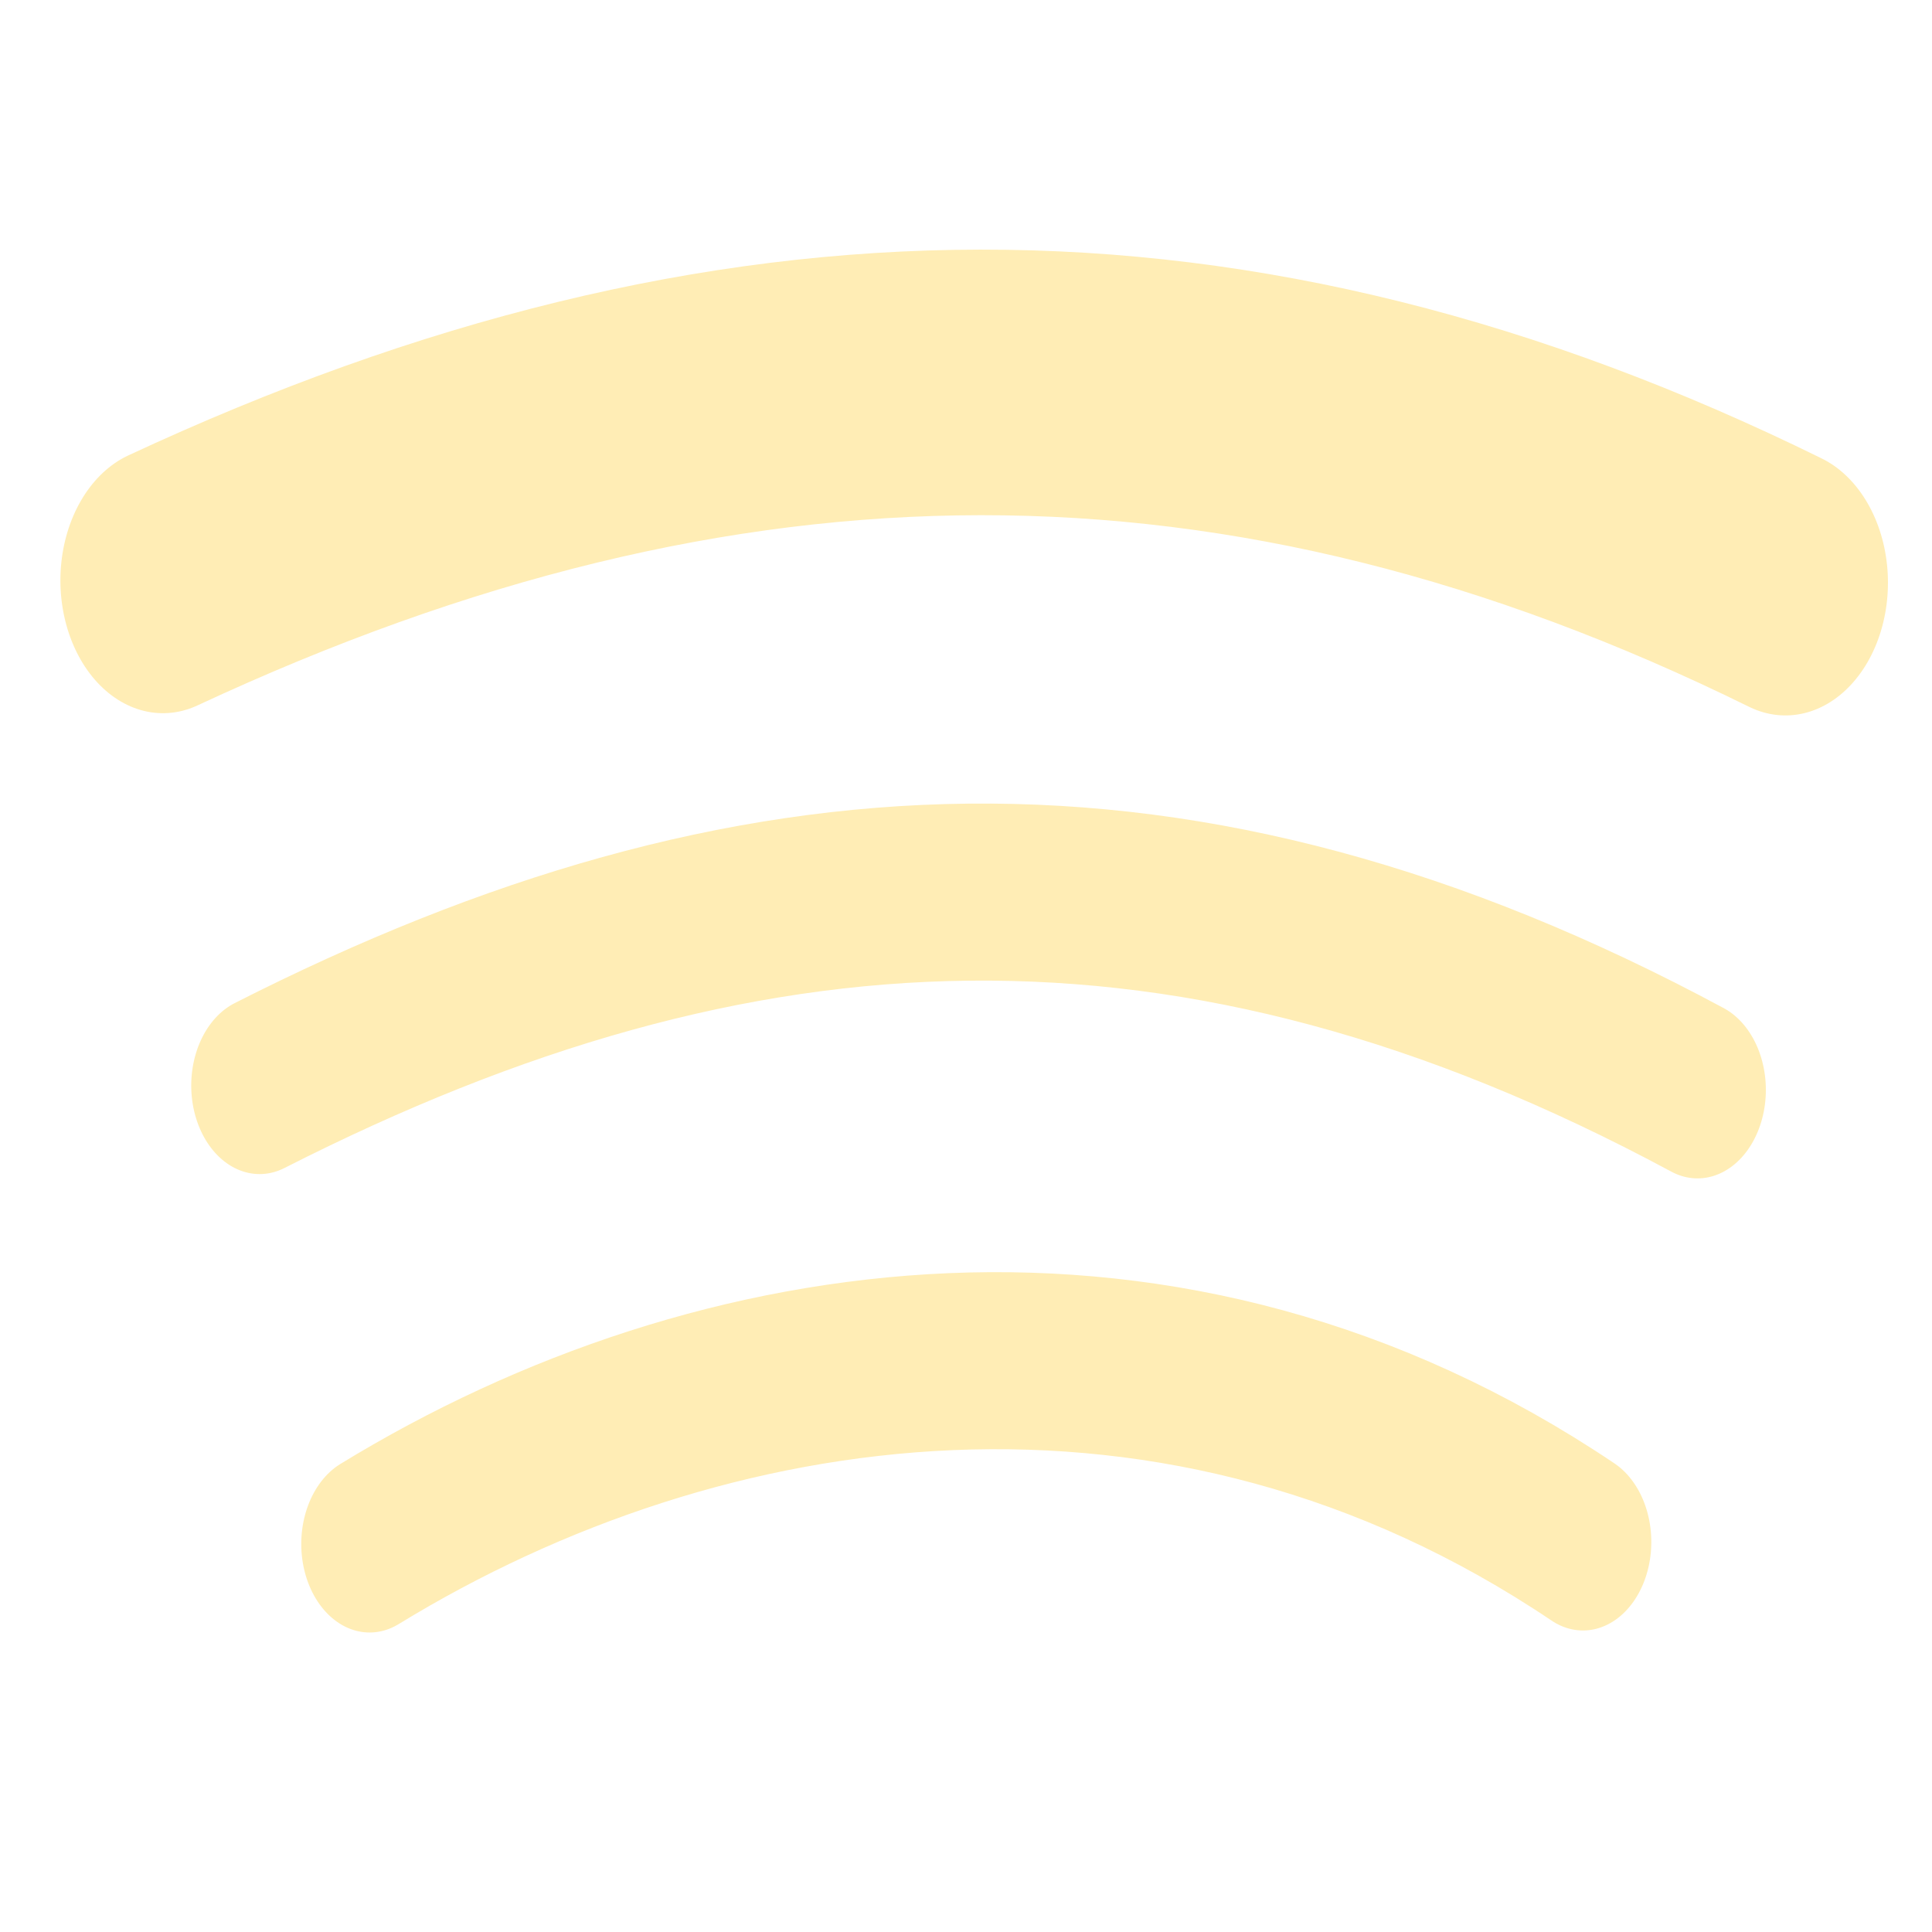
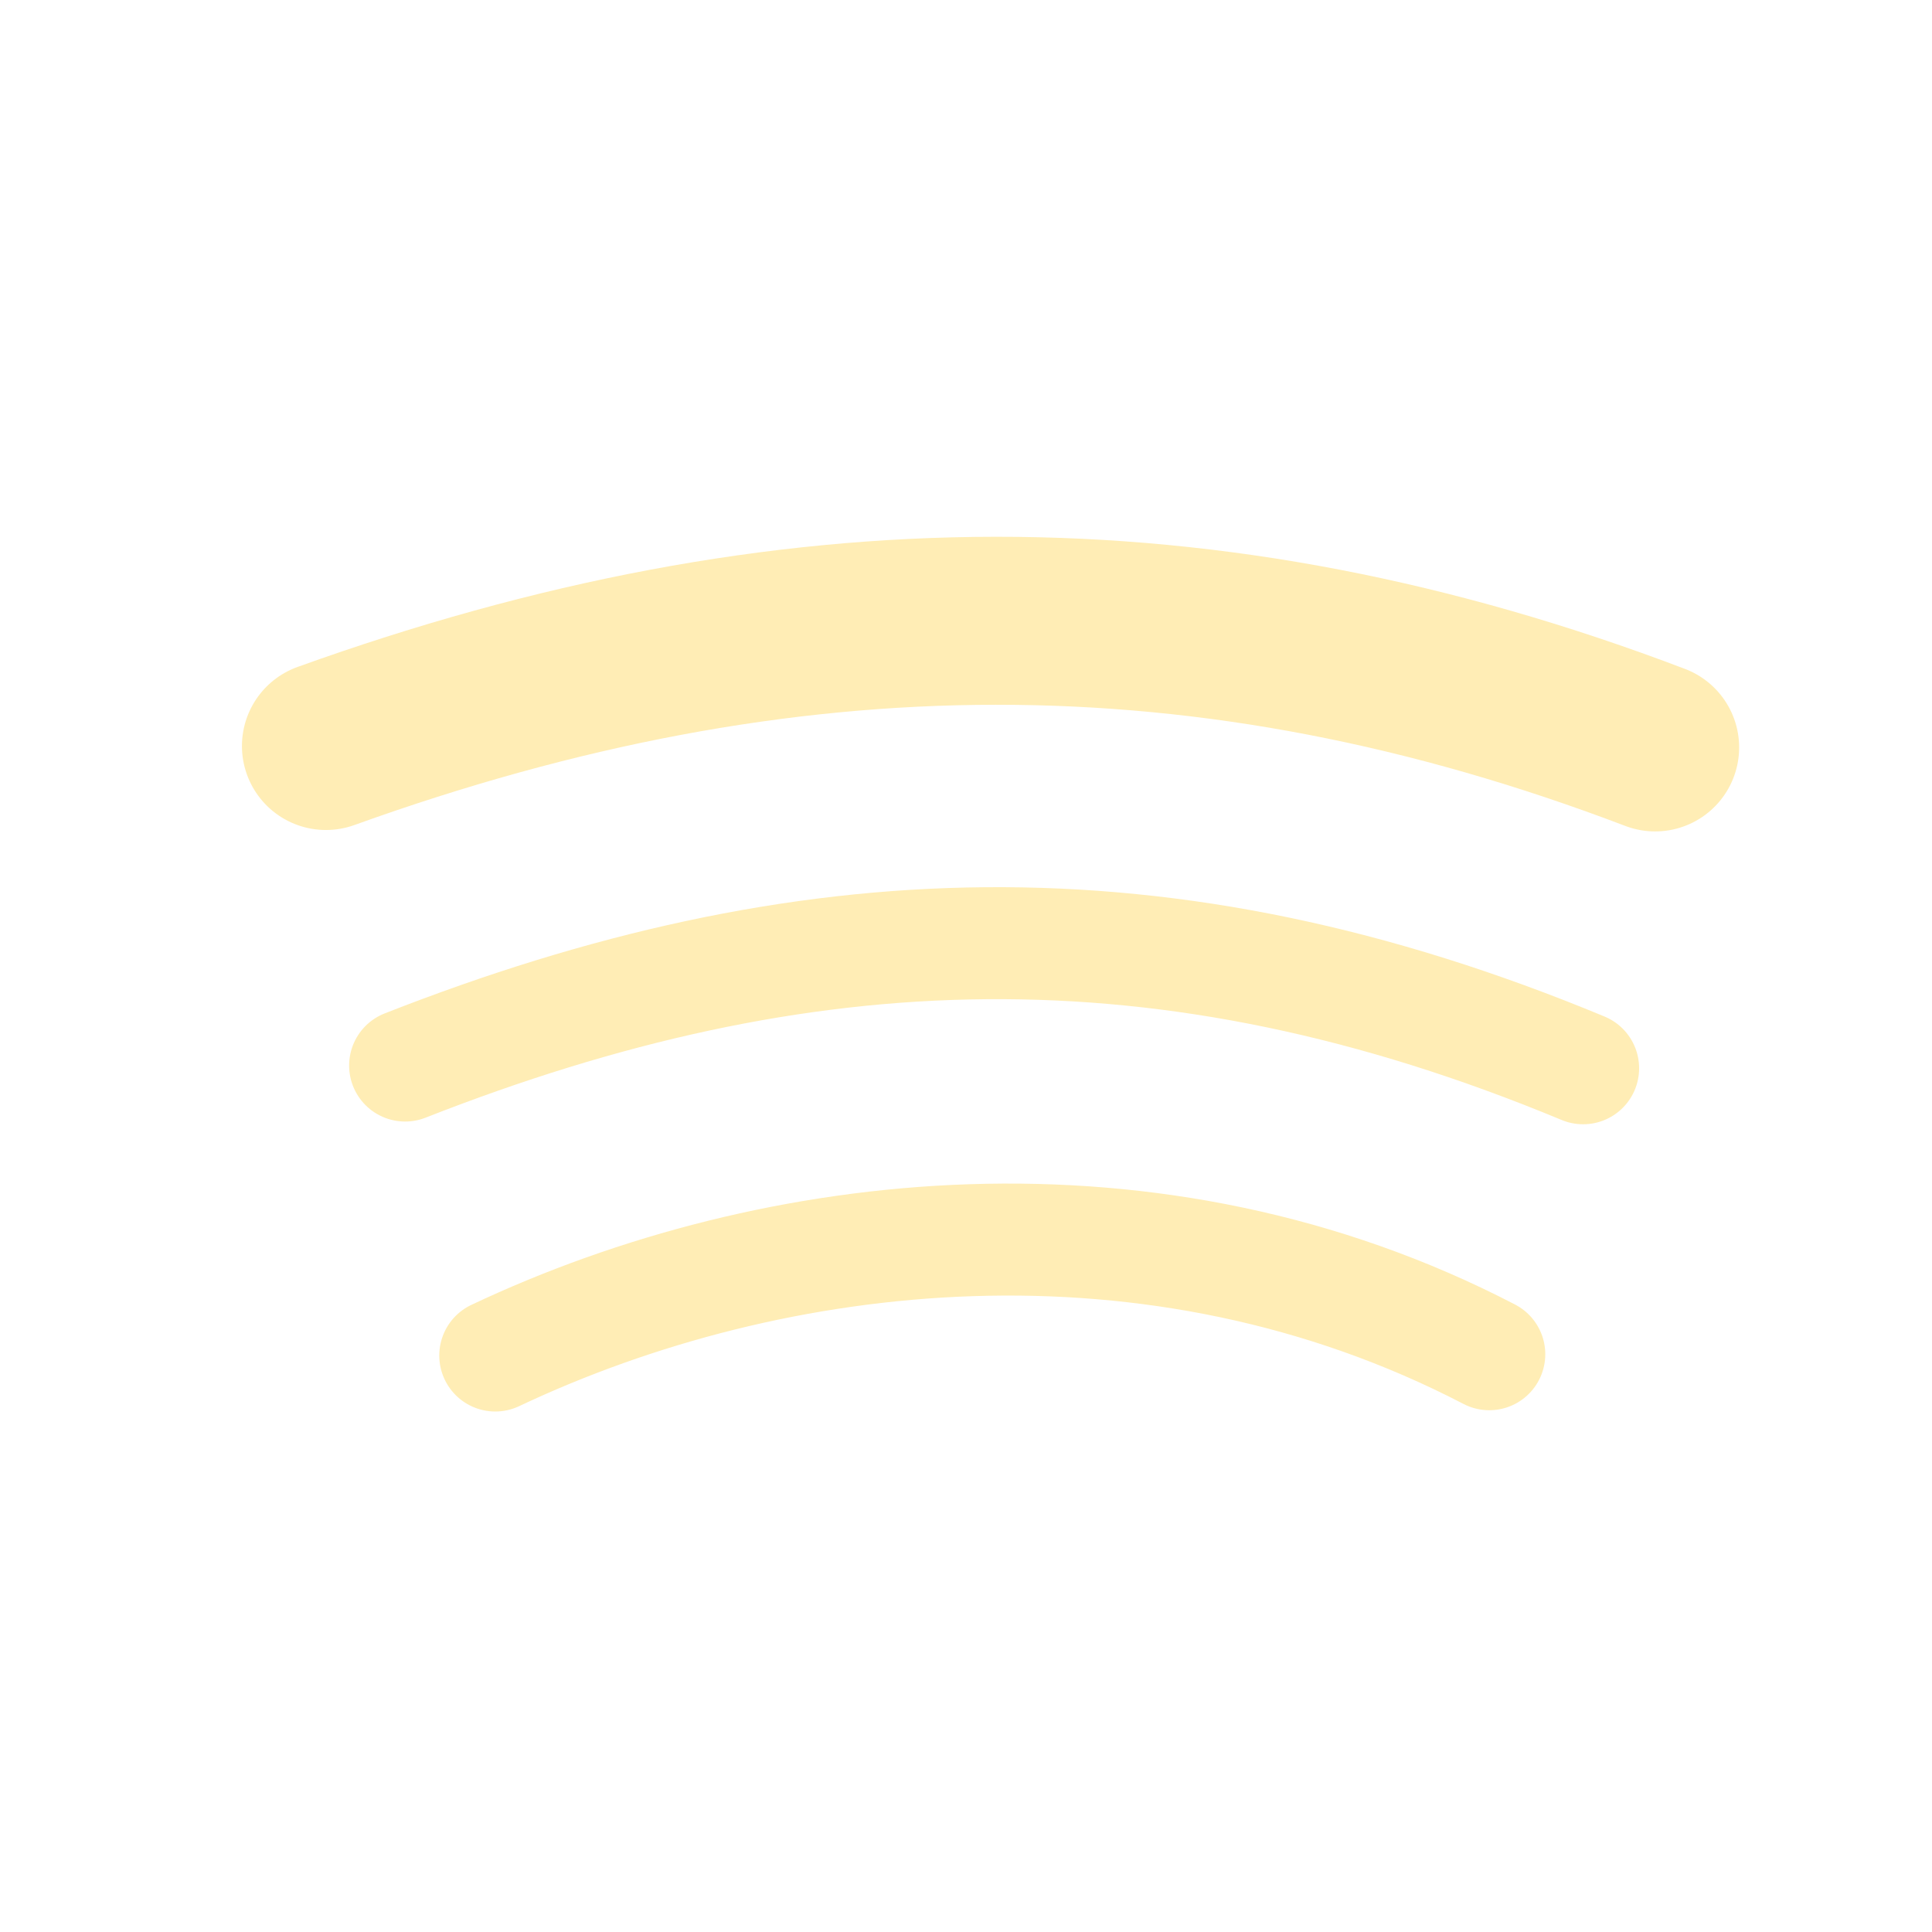
- <svg xmlns="http://www.w3.org/2000/svg" height="512" viewBox="0 0 512 512" width="512" version="1.1">
-   <g style="fill:none;stroke:#ffedb5;stroke-linecap:round;stroke-linejoin:round" transform="matrix(1.346759,0,0,1.744236,-1250.292,-1093.716)">
-     <path style="stroke-width:40.35" d="m 960.43,715.23 c 110.72,-39.83 211.92,-40.502 319.27,0.34" />
-     <g style="stroke-width:26.899">
-       <path d="m 979.45,791.98 c 95.35,-37.428 182.33,-41.15 282.95,0.655" />
-       <path d="m 1001.1,861.63 c 67.01,-31.664 158.32,-42.11 238.76,-0.306" />
+ <svg xmlns="http://www.w3.org/2000/svg" height="512" viewBox="0 0 512 512" width="512">
+   <g fill="none" stroke="#ffedb5" stroke-linecap="round" stroke-linejoin="round">
+     <path d="M86.376 197.7c122.16-43.944 233.814-44.685 352.255.376" stroke-width="44.519" />
+     <g stroke-width="26.899">
+       <path d="M107.36 282.38c105.202-41.295 201.168-45.4 312.184.723M131.248 359.226c73.933-34.935 174.676-46.46 263.427-.338" stroke-width="29.678" />
    </g>
  </g>
</svg>
